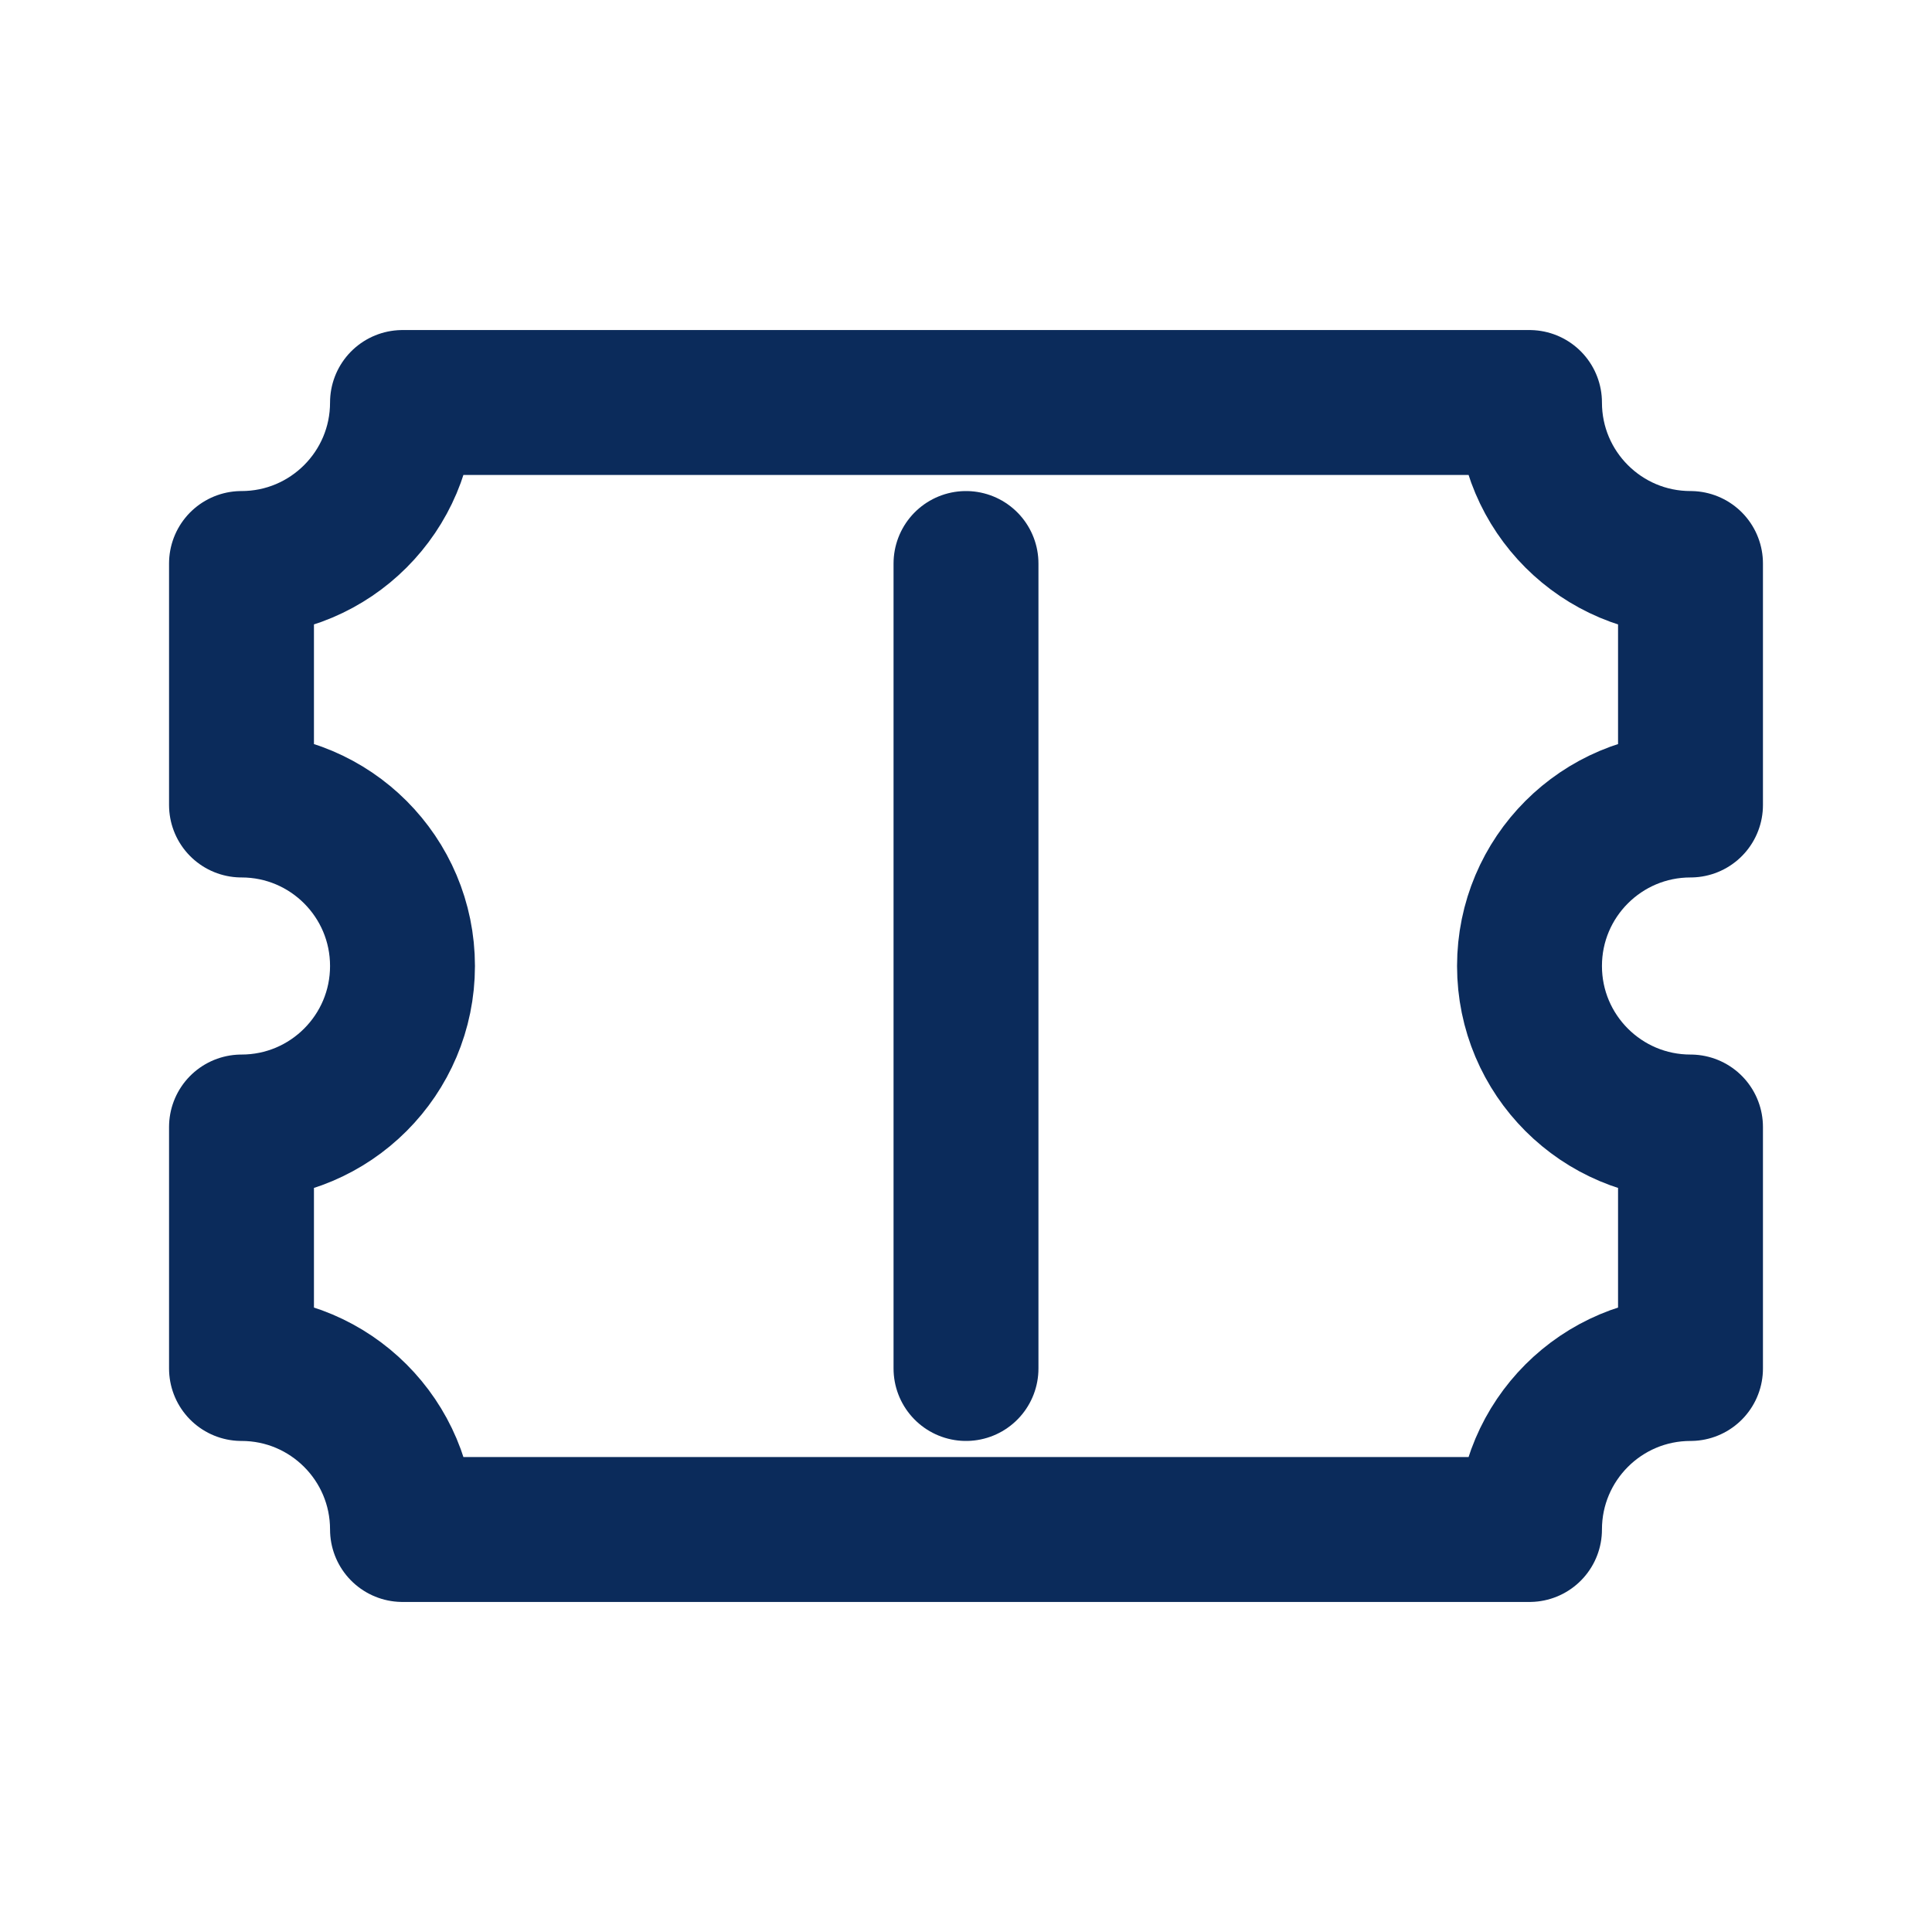
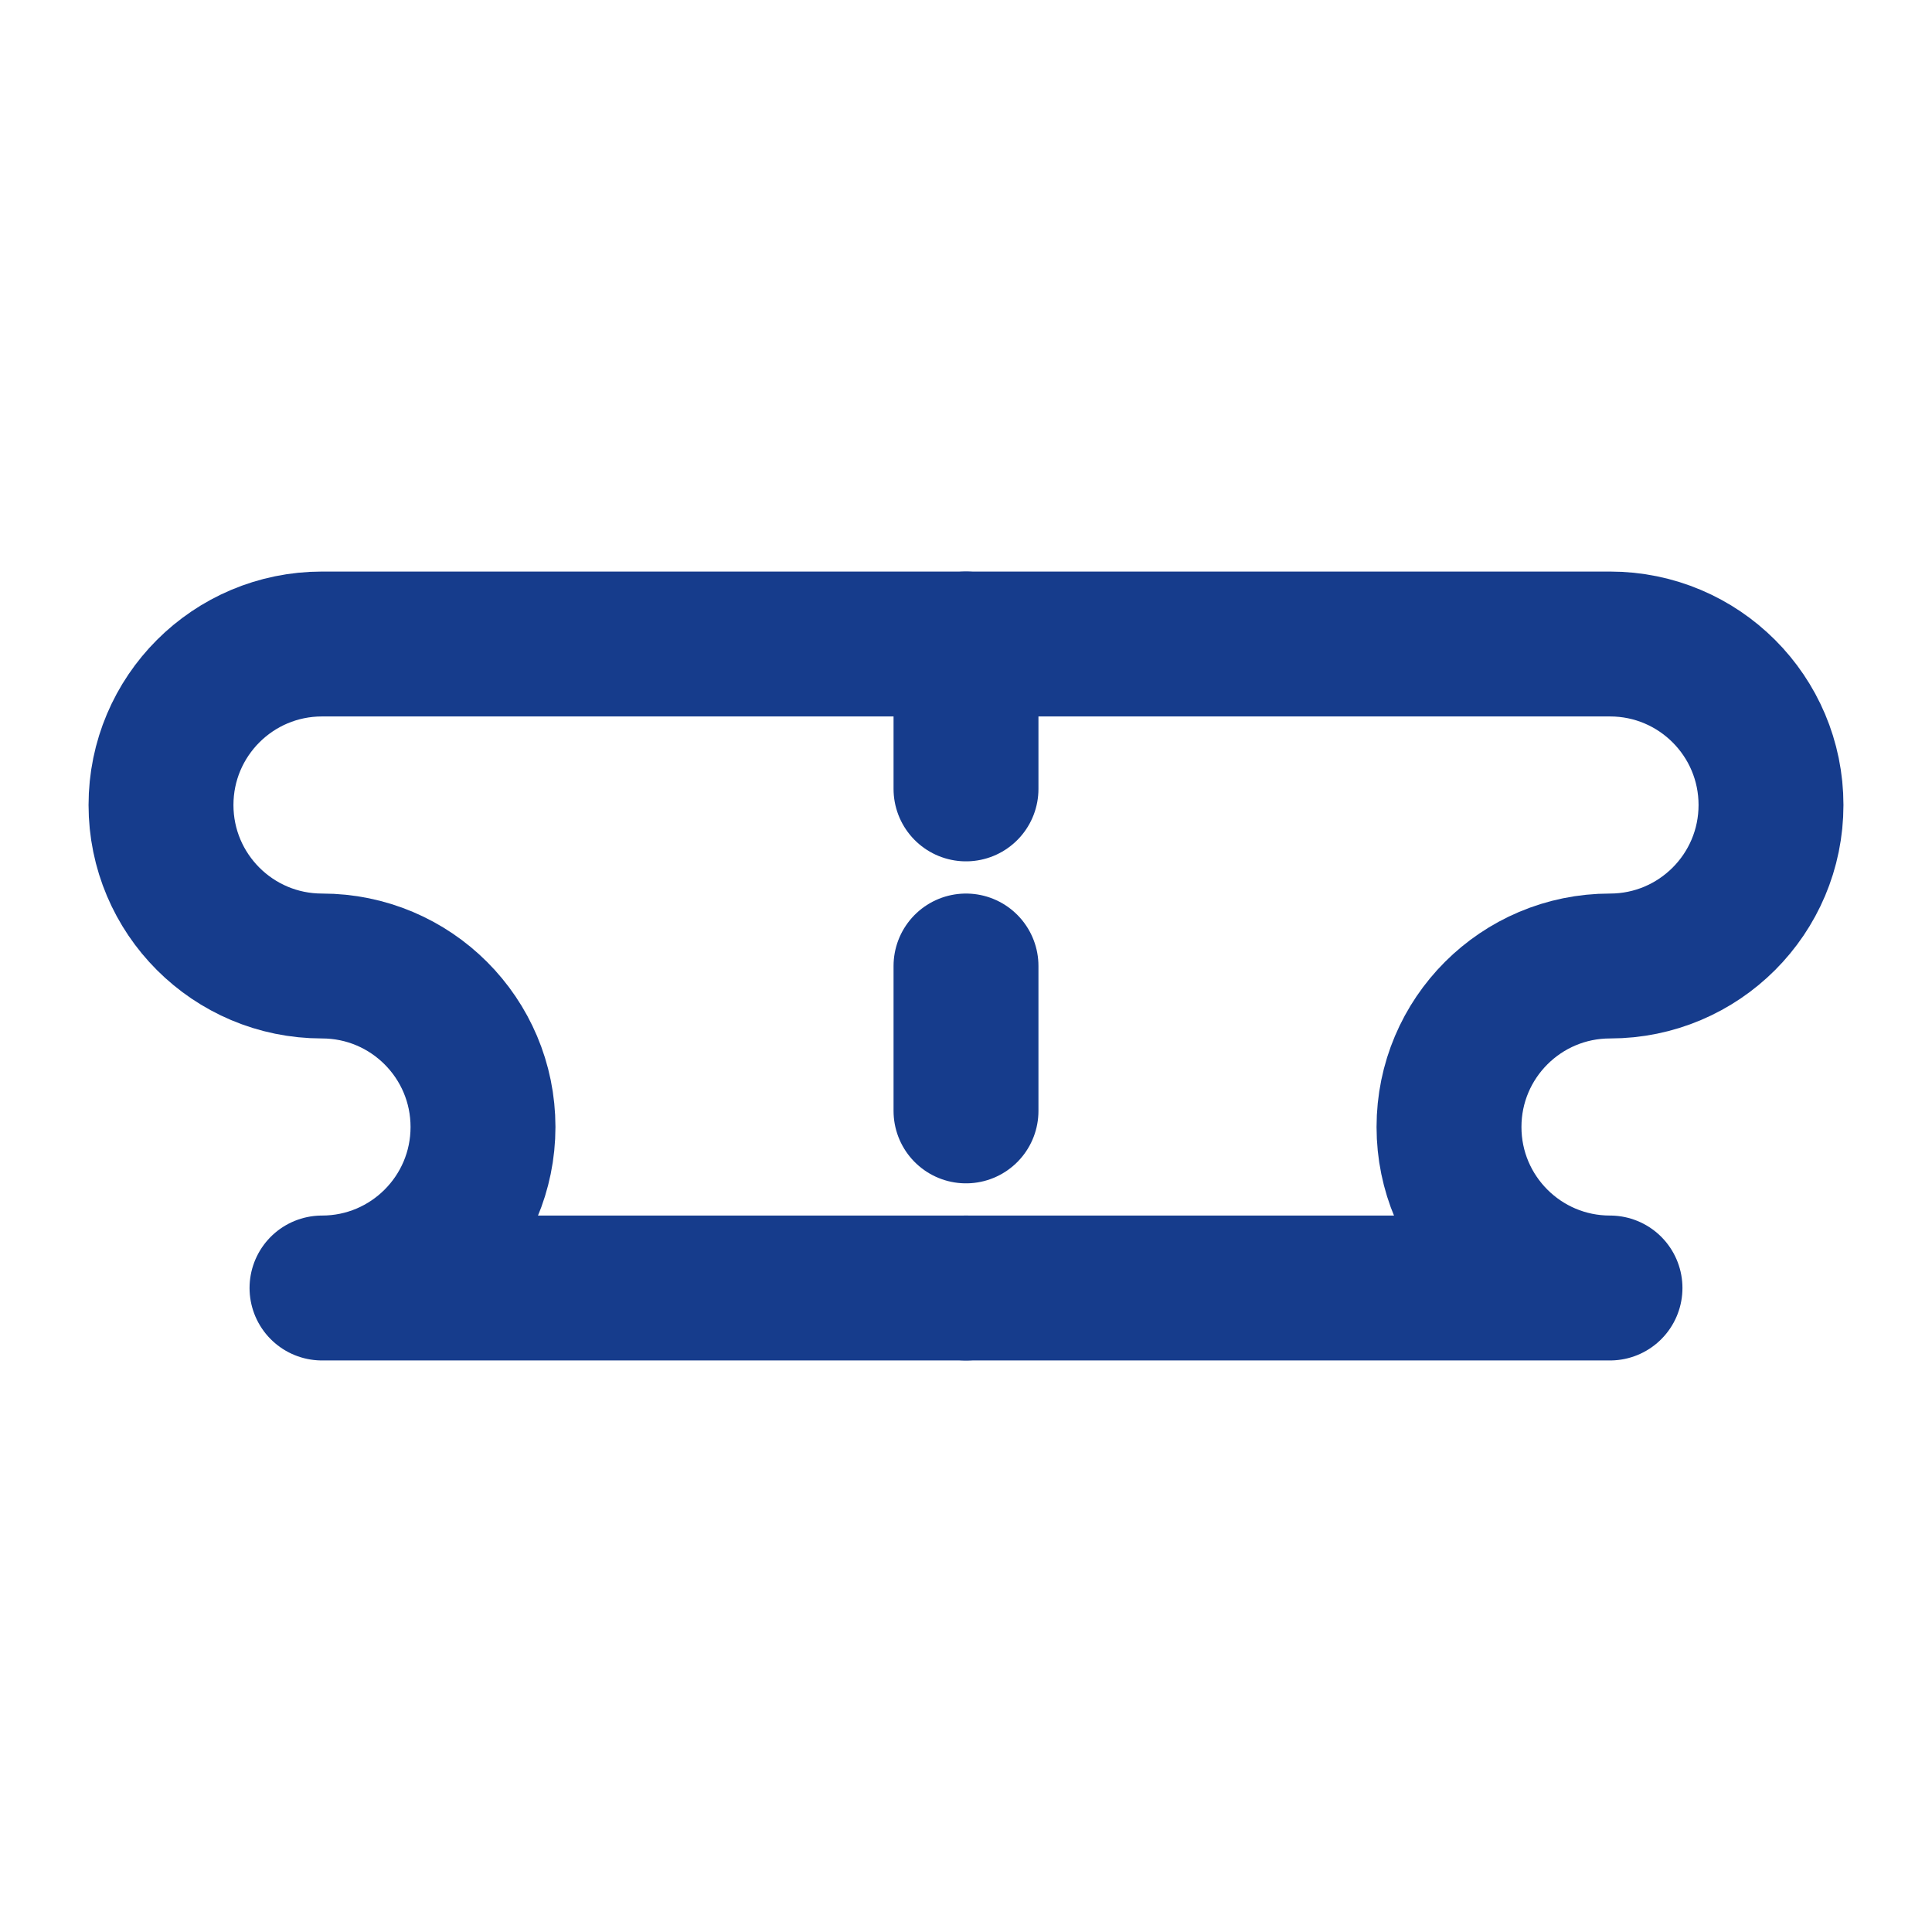
- <svg xmlns="http://www.w3.org/2000/svg" viewBox="0 0 24 24" width="24" height="24" fill="none" stroke="#0B2B5B" stroke-width="1.8" stroke-linecap="round" stroke-linejoin="round">
-   <path d="M3 7a2 2 0 0 0 2-2h14a2 2 0 0 0 2 2v3a2 2 0 0 0 0 4v3a2 2 0 0 0-2 2H5a2 2 0 0 0-2-2v-3a2 2 0 0 0 0-4z" />
-   <path d="M12 7v10" />
+ <svg xmlns="http://www.w3.org/2000/svg" width="64" height="64" viewBox="0 0 24 24" fill="none" stroke="#163C8C" stroke-width="1.8" stroke-linecap="round" stroke-linejoin="round">
+   <path d="M4 8a2 2 0 0 0 0 4 2 2 0 0 1 0 4h16a2 2 0 0 1 0-4 2 2 0 0 0 0-4H4Z" />
+   <path d="M12 8v8" stroke-dasharray="1.8 2.2" />
</svg>
